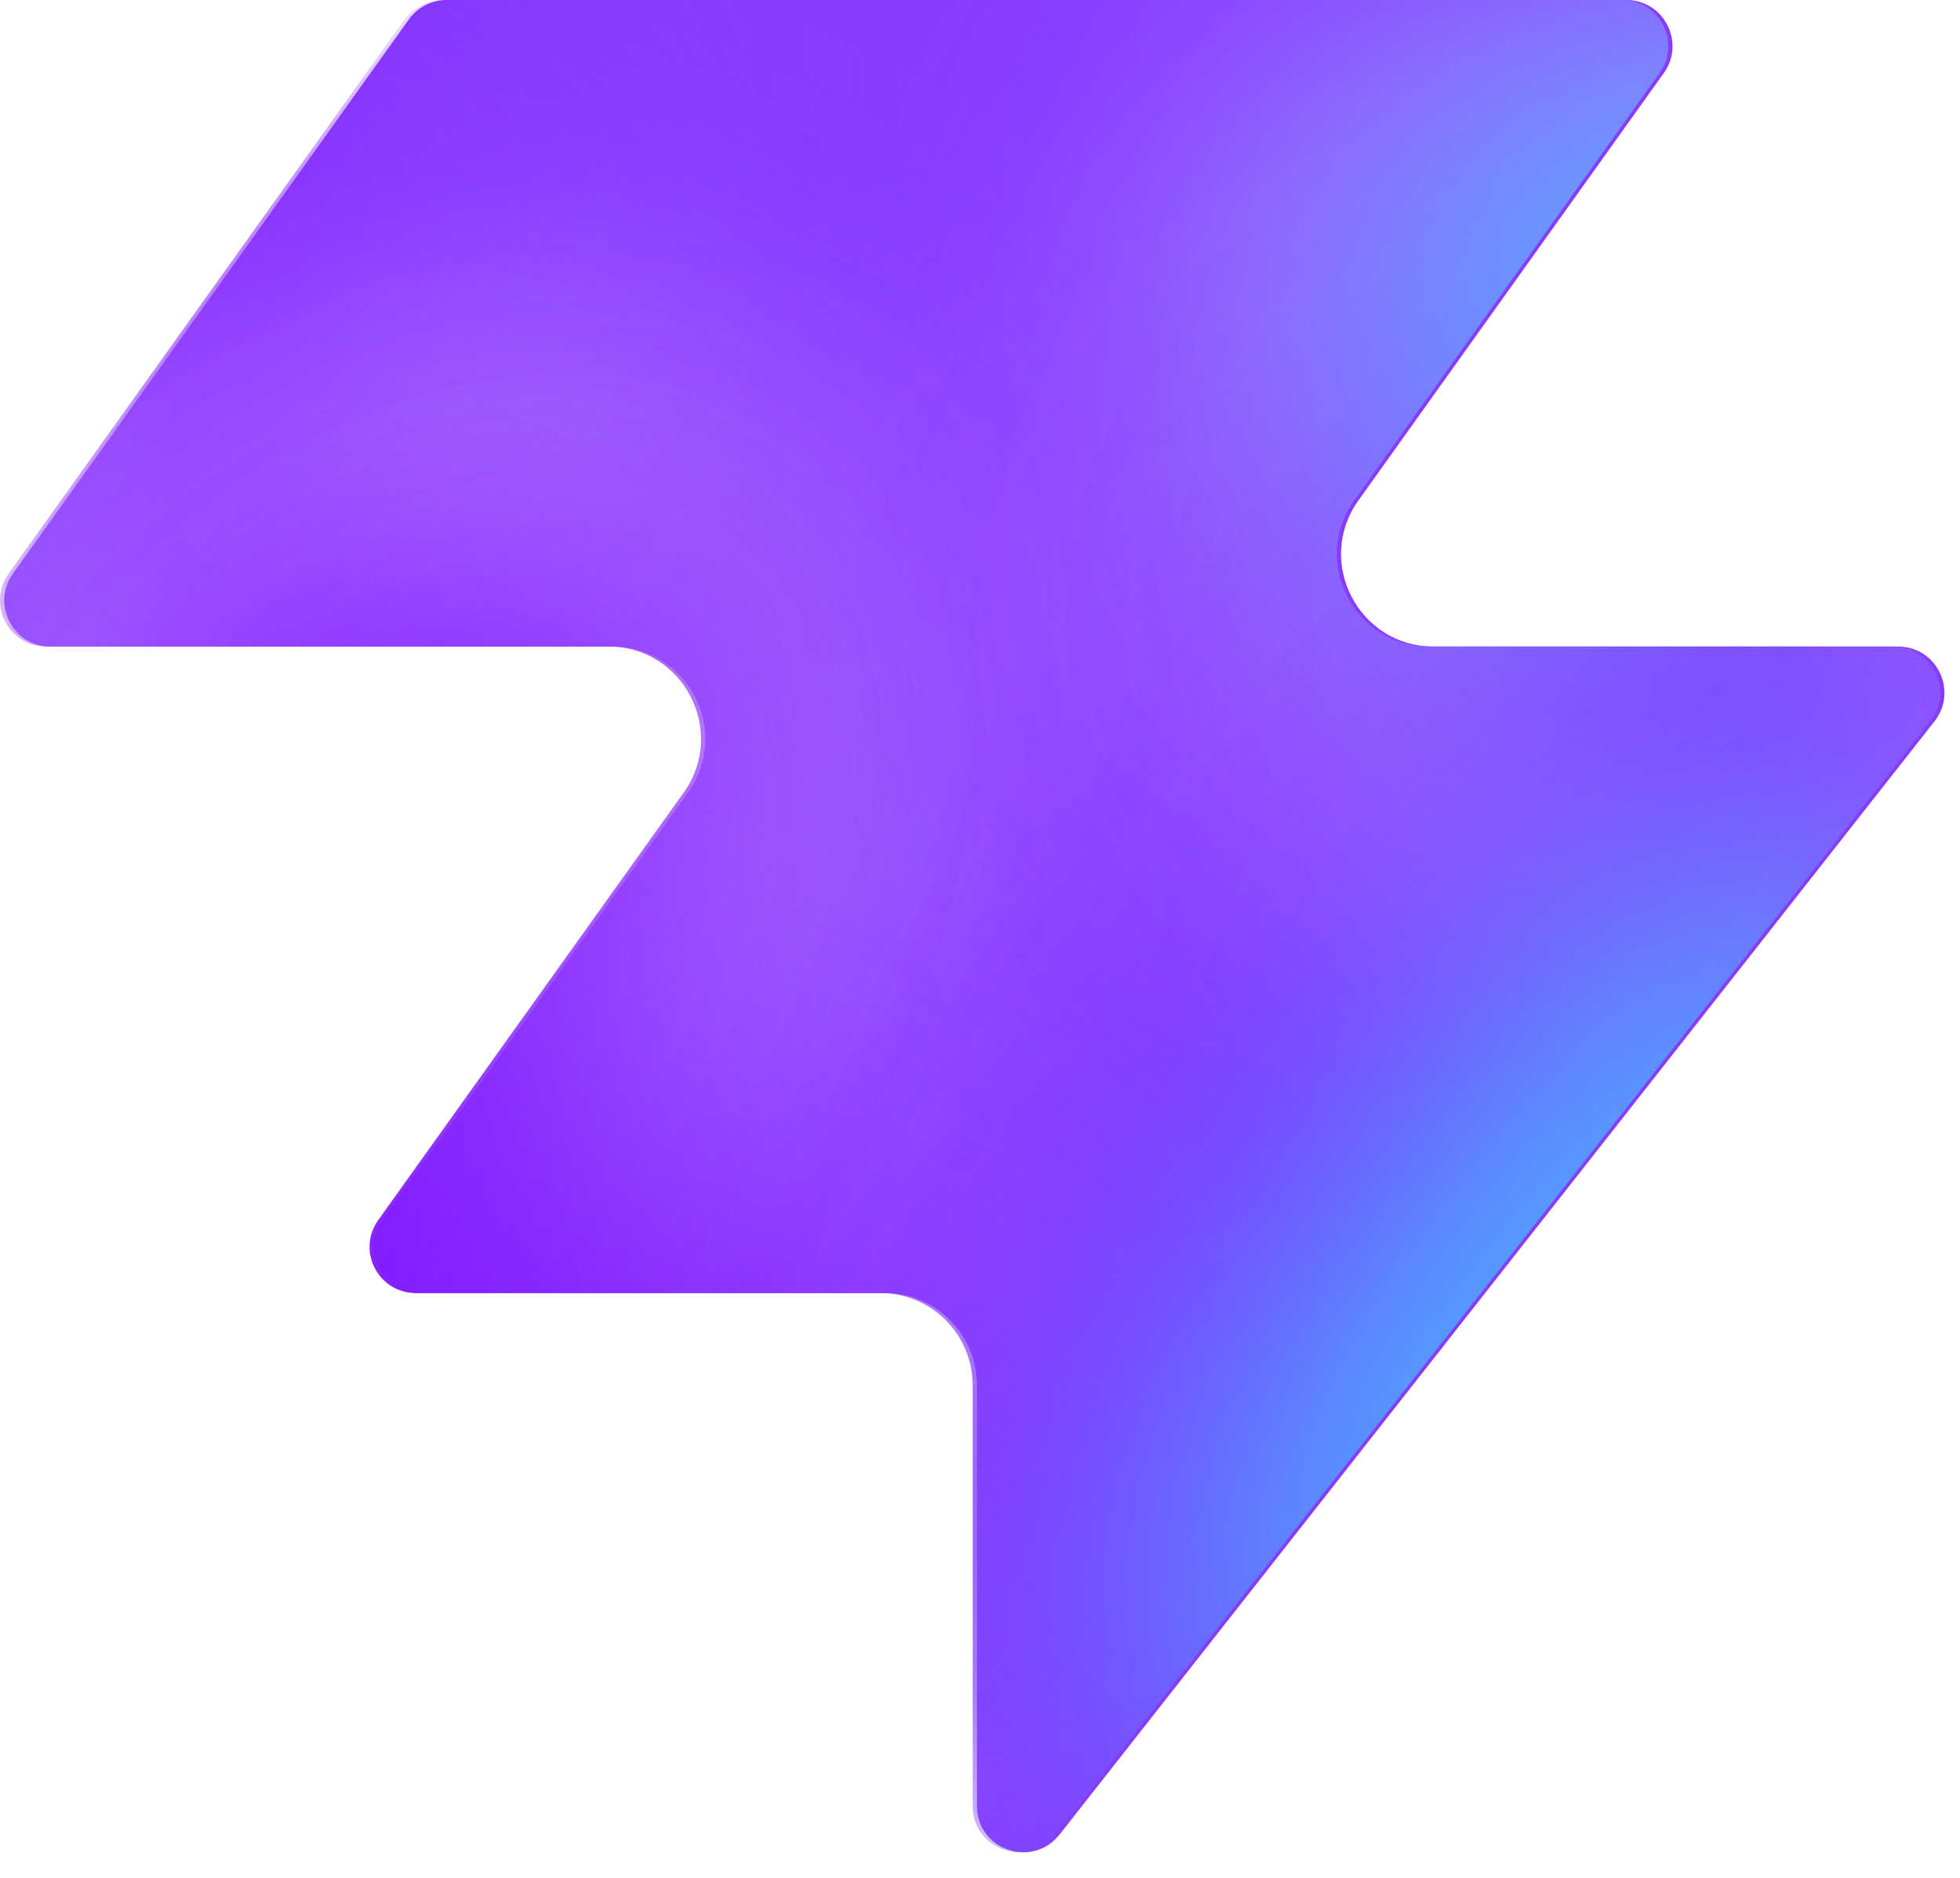
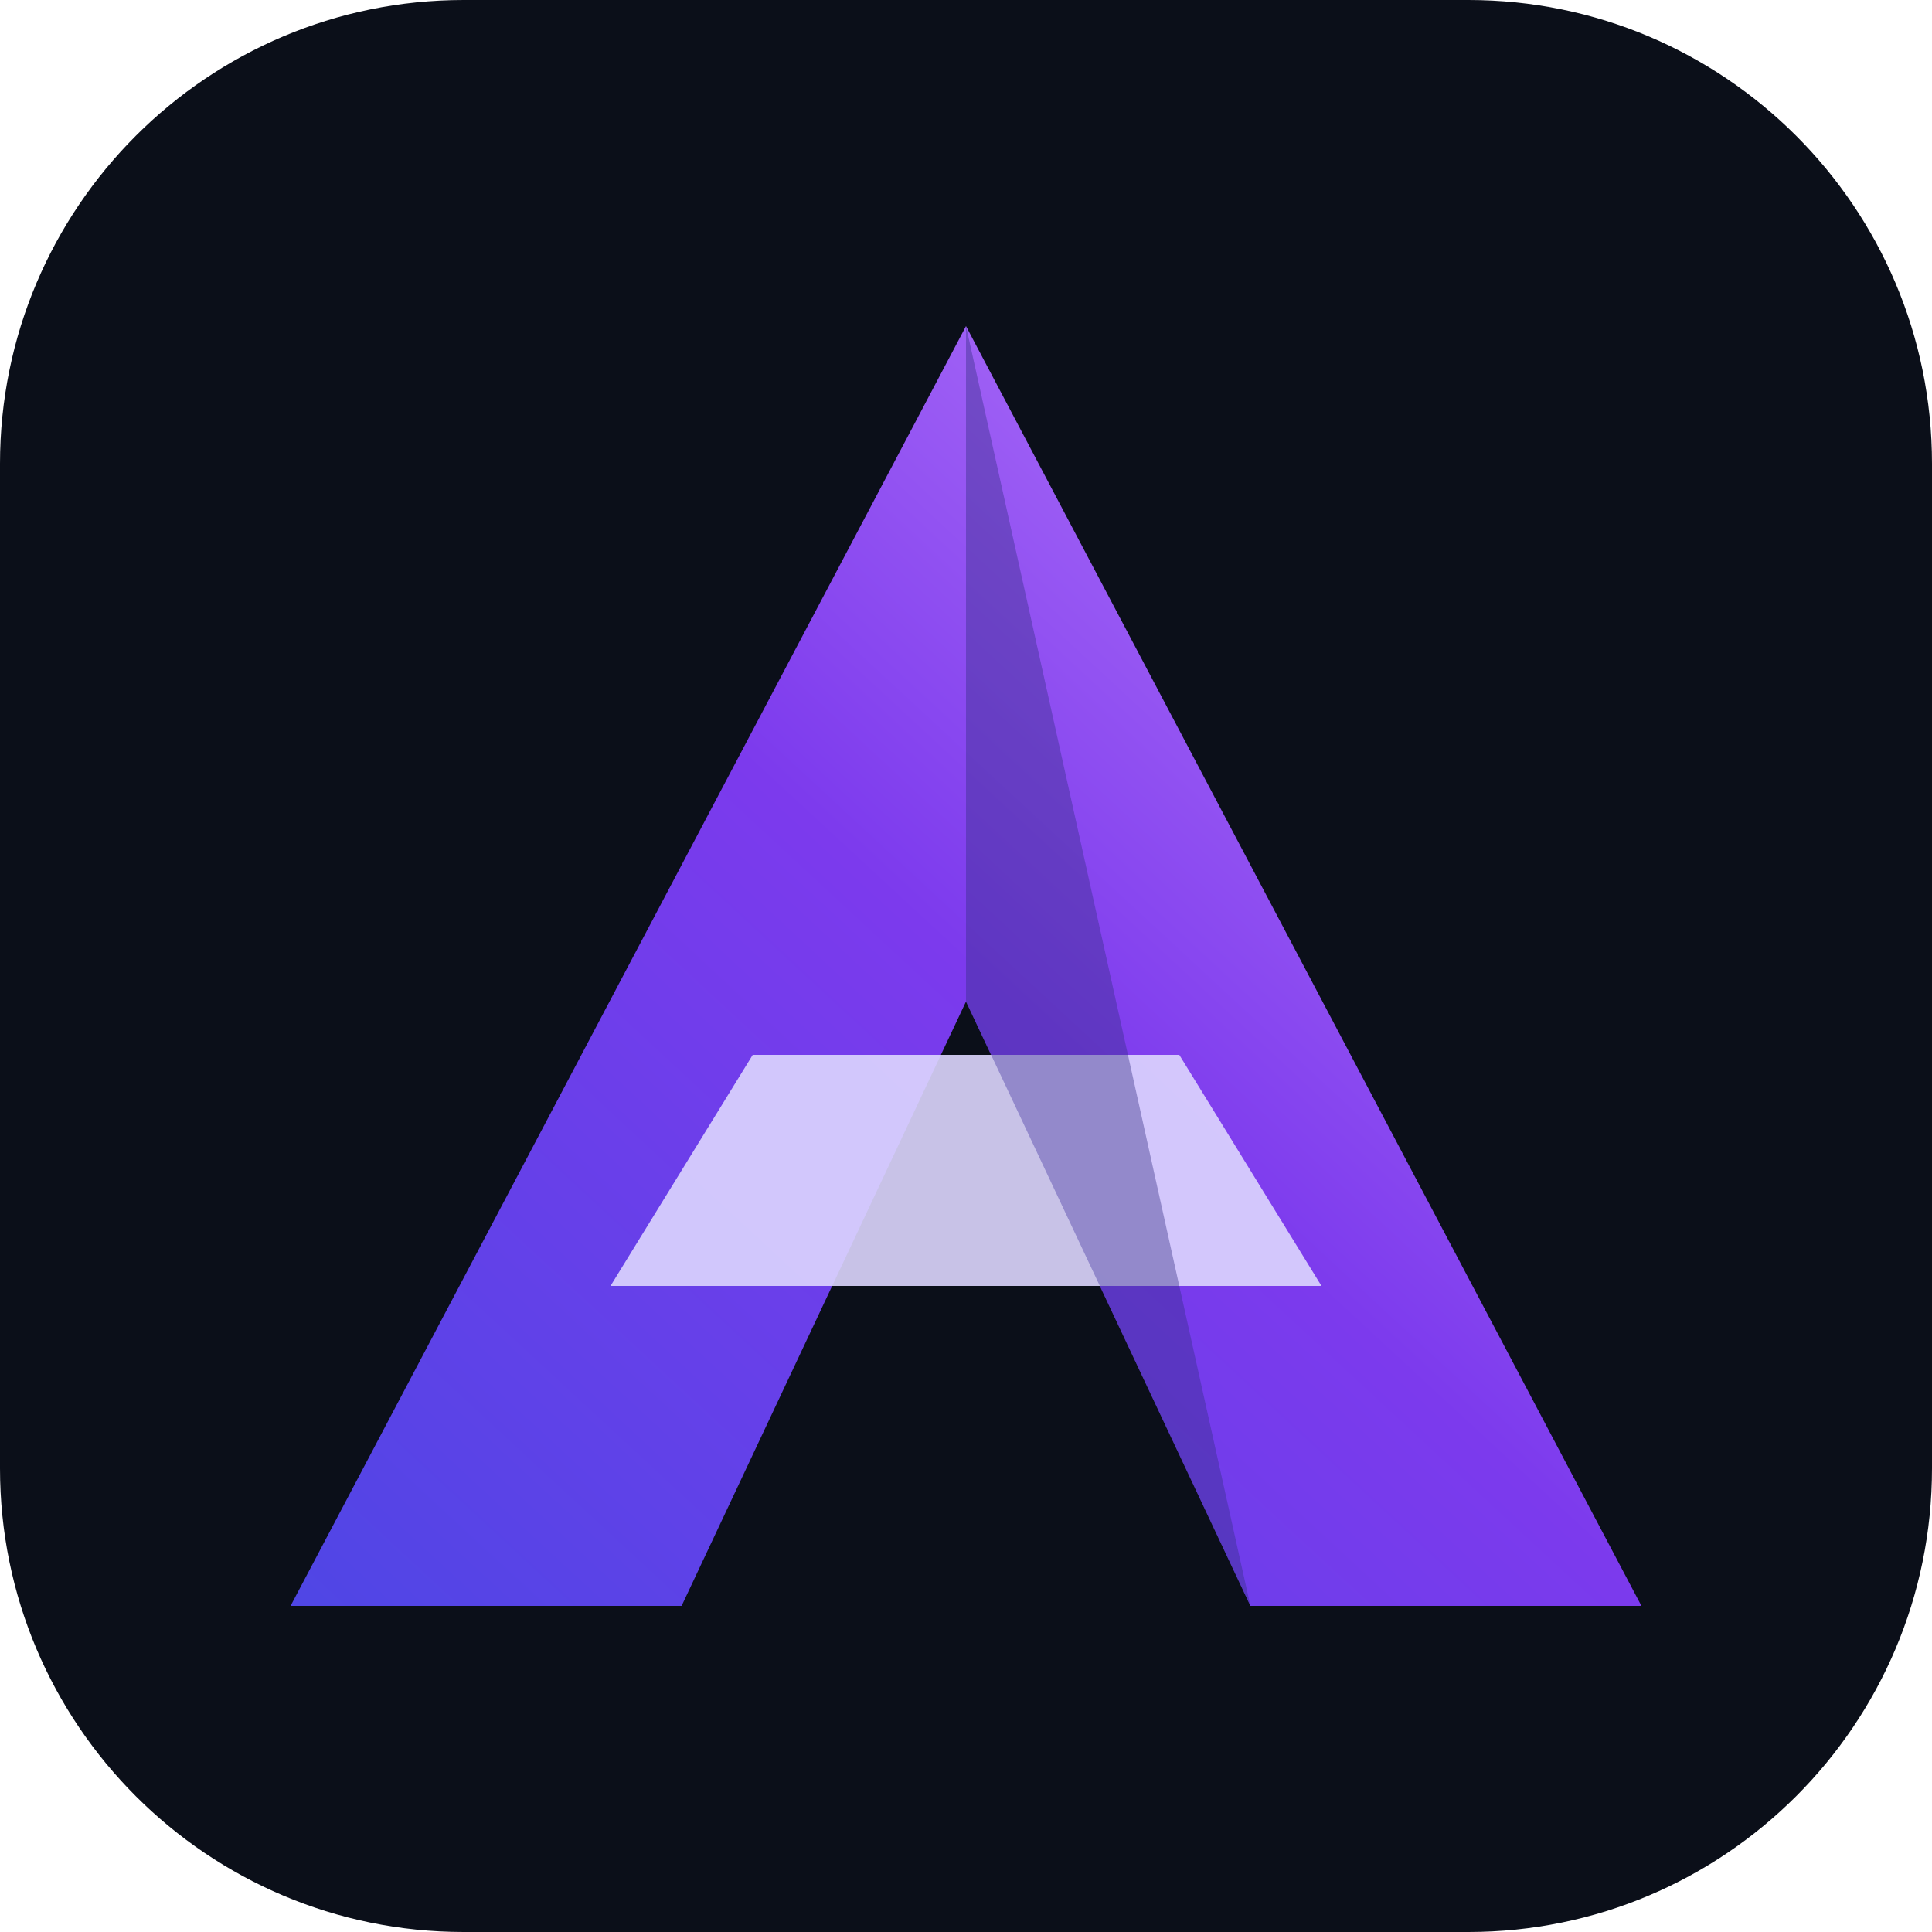
- <svg xmlns="http://www.w3.org/2000/svg" width="48" height="46" fill="none" viewBox="0 0 48 46">
-   <path fill="#863bff" d="M25.946 44.938c-.664.845-2.021.375-2.021-.698V33.937a2.26 2.26 0 0 0-2.262-2.262H10.287c-.92 0-1.456-1.04-.92-1.788l7.48-10.471c1.07-1.497 0-3.578-1.842-3.578H1.237c-.92 0-1.456-1.04-.92-1.788L10.013.474c.214-.297.556-.474.92-.474h28.894c.92 0 1.456 1.04.92 1.788l-7.48 10.471c-1.07 1.498 0 3.579 1.842 3.579h11.377c.943 0 1.473 1.088.89 1.83L25.947 44.94z" style="fill:#863bff;fill:color(display-p3 .525 .23 1);fill-opacity:1" />
-   <mask id="a" width="48" height="46" x="0" y="0" maskUnits="userSpaceOnUse" style="mask-type:alpha">
-     <path fill="#000" d="M25.842 44.938c-.664.844-2.021.375-2.021-.698V33.937a2.26 2.26 0 0 0-2.262-2.262H10.183c-.92 0-1.456-1.04-.92-1.788l7.48-10.471c1.07-1.498 0-3.579-1.842-3.579H1.133c-.92 0-1.456-1.04-.92-1.787L9.91.473c.214-.297.556-.474.92-.474h28.894c.92 0 1.456 1.04.92 1.788l-7.48 10.471c-1.07 1.498 0 3.578 1.842 3.578h11.377c.943 0 1.473 1.088.89 1.832L25.843 44.94z" style="fill:#000;fill-opacity:1" />
-   </mask>
-   <g mask="url(#a)">
-     <g filter="url(#b)">
-       <ellipse cx="5.508" cy="14.704" fill="#ede6ff" rx="5.508" ry="14.704" style="fill:#ede6ff;fill:color(display-p3 .927 .903 1);fill-opacity:1" transform="matrix(.00324 1 1 -.00324 -4.47 31.516)" />
-     </g>
-     <g filter="url(#c)">
-       <ellipse cx="10.399" cy="29.851" fill="#ede6ff" rx="10.399" ry="29.851" style="fill:#ede6ff;fill:color(display-p3 .927 .903 1);fill-opacity:1" transform="matrix(.00324 1 1 -.00324 -39.328 7.883)" />
-     </g>
-     <g filter="url(#d)">
-       <ellipse cx="5.508" cy="30.487" fill="#7e14ff" rx="5.508" ry="30.487" style="fill:#7e14ff;fill:color(display-p3 .492 .077 1);fill-opacity:1" transform="rotate(89.814 -25.913 -14.639)scale(1 -1)" />
-     </g>
-     <g filter="url(#e)">
-       <ellipse cx="5.508" cy="30.599" fill="#7e14ff" rx="5.508" ry="30.599" style="fill:#7e14ff;fill:color(display-p3 .492 .077 1);fill-opacity:1" transform="rotate(89.814 -32.644 -3.334)scale(1 -1)" />
-     </g>
-     <g filter="url(#f)">
-       <ellipse cx="5.508" cy="30.599" fill="#7e14ff" rx="5.508" ry="30.599" style="fill:#7e14ff;fill:color(display-p3 .492 .077 1);fill-opacity:1" transform="matrix(.00324 1 1 -.00324 -34.34 30.47)" />
-     </g>
-     <g filter="url(#g)">
-       <ellipse cx="14.072" cy="22.078" fill="#ede6ff" rx="14.072" ry="22.078" style="fill:#ede6ff;fill:color(display-p3 .927 .903 1);fill-opacity:1" transform="rotate(93.35 24.506 48.493)scale(-1 1)" />
-     </g>
-     <g filter="url(#h)">
-       <ellipse cx="3.47" cy="21.501" fill="#7e14ff" rx="3.47" ry="21.501" style="fill:#7e14ff;fill:color(display-p3 .492 .077 1);fill-opacity:1" transform="rotate(89.009 28.708 47.59)scale(-1 1)" />
-     </g>
-     <g filter="url(#i)">
-       <ellipse cx="3.47" cy="21.501" fill="#7e14ff" rx="3.47" ry="21.501" style="fill:#7e14ff;fill:color(display-p3 .492 .077 1);fill-opacity:1" transform="rotate(89.009 28.708 47.59)scale(-1 1)" />
-     </g>
-     <g filter="url(#j)">
-       <ellipse cx=".387" cy="8.972" fill="#7e14ff" rx="4.407" ry="29.108" style="fill:#7e14ff;fill:color(display-p3 .492 .077 1);fill-opacity:1" transform="rotate(39.51 .387 8.972)" />
-     </g>
-     <g filter="url(#k)">
-       <ellipse cx="47.523" cy="-6.092" fill="#7e14ff" rx="4.407" ry="29.108" style="fill:#7e14ff;fill:color(display-p3 .492 .077 1);fill-opacity:1" transform="rotate(37.892 47.523 -6.092)" />
-     </g>
-     <g filter="url(#l)">
-       <ellipse cx="41.412" cy="6.333" fill="#47bfff" rx="5.971" ry="9.665" style="fill:#47bfff;fill:color(display-p3 .28 .748 1);fill-opacity:1" transform="rotate(37.892 41.412 6.333)" />
-     </g>
-     <g filter="url(#m)">
-       <ellipse cx="-1.879" cy="38.332" fill="#7e14ff" rx="4.407" ry="29.108" style="fill:#7e14ff;fill:color(display-p3 .492 .077 1);fill-opacity:1" transform="rotate(37.892 -1.88 38.332)" />
-     </g>
-     <g filter="url(#n)">
-       <ellipse cx="-1.879" cy="38.332" fill="#7e14ff" rx="4.407" ry="29.108" style="fill:#7e14ff;fill:color(display-p3 .492 .077 1);fill-opacity:1" transform="rotate(37.892 -1.88 38.332)" />
-     </g>
-     <g filter="url(#o)">
-       <ellipse cx="35.651" cy="29.907" fill="#7e14ff" rx="4.407" ry="29.108" style="fill:#7e14ff;fill:color(display-p3 .492 .077 1);fill-opacity:1" transform="rotate(37.892 35.651 29.907)" />
-     </g>
-     <g filter="url(#p)">
-       <ellipse cx="38.418" cy="32.4" fill="#47bfff" rx="5.971" ry="15.297" style="fill:#47bfff;fill:color(display-p3 .28 .748 1);fill-opacity:1" transform="rotate(37.892 38.418 32.4)" />
-     </g>
+ <svg xmlns="http://www.w3.org/2000/svg" viewBox="0 0 100 100" fill="none">
+   <defs>
+     <linearGradient id="favAuraGrad" x1="0%" y1="100%" x2="100%" y2="0%">
+       <stop offset="0%" stop-color="#4F46E5" />
+       <stop offset="50%" stop-color="#7C3AED" />
+       <stop offset="100%" stop-color="#C084FC" />
+     </linearGradient>
+     <linearGradient id="favGlow" x1="0%" y1="0%" x2="100%" y2="100%">
+       <stop offset="0%" stop-color="#9333EA" stop-opacity="0.8" />
+       <stop offset="100%" stop-color="#4338CA" stop-opacity="0.2" />
+     </linearGradient>
+   </defs>
+   <rect width="100" height="100" rx="24" fill="#0B0F19" />
+   <g transform="translate(4, 4) scale(0.92)">
+     <path d="M50 14 L88 86 L66 86 L50 52 L34 86 L12 86 Z" fill="url(#favAuraGrad)" />
+     <path d="M30 68 L70 68 L62 55 L38 55 Z" fill="#DDD6FE" opacity="0.9" />
+     <path d="M50 14 L66 86 L50 52 Z" fill="#312E81" opacity="0.4" />
  </g>
-   <defs>
-     <filter id="b" width="60.045" height="41.654" x="-19.77" y="16.149" color-interpolation-filters="sRGB" filterUnits="userSpaceOnUse">
-       <feFlood flood-opacity="0" result="BackgroundImageFix" />
-       <feBlend in="SourceGraphic" in2="BackgroundImageFix" result="shape" />
-       <feGaussianBlur result="effect1_foregroundBlur_2002_17158" stdDeviation="7.659" />
-     </filter>
-     <filter id="c" width="90.34" height="51.437" x="-54.613" y="-7.533" color-interpolation-filters="sRGB" filterUnits="userSpaceOnUse">
-       <feFlood flood-opacity="0" result="BackgroundImageFix" />
-       <feBlend in="SourceGraphic" in2="BackgroundImageFix" result="shape" />
-       <feGaussianBlur result="effect1_foregroundBlur_2002_17158" stdDeviation="7.659" />
-     </filter>
-     <filter id="d" width="79.355" height="29.4" x="-49.64" y="2.03" color-interpolation-filters="sRGB" filterUnits="userSpaceOnUse">
-       <feFlood flood-opacity="0" result="BackgroundImageFix" />
-       <feBlend in="SourceGraphic" in2="BackgroundImageFix" result="shape" />
-       <feGaussianBlur result="effect1_foregroundBlur_2002_17158" stdDeviation="4.596" />
-     </filter>
-     <filter id="e" width="79.579" height="29.4" x="-45.045" y="20.029" color-interpolation-filters="sRGB" filterUnits="userSpaceOnUse">
-       <feFlood flood-opacity="0" result="BackgroundImageFix" />
-       <feBlend in="SourceGraphic" in2="BackgroundImageFix" result="shape" />
-       <feGaussianBlur result="effect1_foregroundBlur_2002_17158" stdDeviation="4.596" />
-     </filter>
-     <filter id="f" width="79.579" height="29.4" x="-43.513" y="21.178" color-interpolation-filters="sRGB" filterUnits="userSpaceOnUse">
-       <feFlood flood-opacity="0" result="BackgroundImageFix" />
-       <feBlend in="SourceGraphic" in2="BackgroundImageFix" result="shape" />
-       <feGaussianBlur result="effect1_foregroundBlur_2002_17158" stdDeviation="4.596" />
-     </filter>
-     <filter id="g" width="74.749" height="58.852" x="15.756" y="-17.901" color-interpolation-filters="sRGB" filterUnits="userSpaceOnUse">
-       <feFlood flood-opacity="0" result="BackgroundImageFix" />
-       <feBlend in="SourceGraphic" in2="BackgroundImageFix" result="shape" />
-       <feGaussianBlur result="effect1_foregroundBlur_2002_17158" stdDeviation="7.659" />
-     </filter>
-     <filter id="h" width="61.377" height="25.362" x="23.548" y="2.284" color-interpolation-filters="sRGB" filterUnits="userSpaceOnUse">
-       <feFlood flood-opacity="0" result="BackgroundImageFix" />
-       <feBlend in="SourceGraphic" in2="BackgroundImageFix" result="shape" />
-       <feGaussianBlur result="effect1_foregroundBlur_2002_17158" stdDeviation="4.596" />
-     </filter>
-     <filter id="i" width="61.377" height="25.362" x="23.548" y="2.284" color-interpolation-filters="sRGB" filterUnits="userSpaceOnUse">
-       <feFlood flood-opacity="0" result="BackgroundImageFix" />
-       <feBlend in="SourceGraphic" in2="BackgroundImageFix" result="shape" />
-       <feGaussianBlur result="effect1_foregroundBlur_2002_17158" stdDeviation="4.596" />
-     </filter>
-     <filter id="j" width="56.045" height="63.649" x="-27.636" y="-22.853" color-interpolation-filters="sRGB" filterUnits="userSpaceOnUse">
-       <feFlood flood-opacity="0" result="BackgroundImageFix" />
-       <feBlend in="SourceGraphic" in2="BackgroundImageFix" result="shape" />
-       <feGaussianBlur result="effect1_foregroundBlur_2002_17158" stdDeviation="4.596" />
-     </filter>
-     <filter id="k" width="54.814" height="64.646" x="20.116" y="-38.415" color-interpolation-filters="sRGB" filterUnits="userSpaceOnUse">
-       <feFlood flood-opacity="0" result="BackgroundImageFix" />
-       <feBlend in="SourceGraphic" in2="BackgroundImageFix" result="shape" />
-       <feGaussianBlur result="effect1_foregroundBlur_2002_17158" stdDeviation="4.596" />
-     </filter>
-     <filter id="l" width="33.541" height="35.313" x="24.641" y="-11.323" color-interpolation-filters="sRGB" filterUnits="userSpaceOnUse">
-       <feFlood flood-opacity="0" result="BackgroundImageFix" />
-       <feBlend in="SourceGraphic" in2="BackgroundImageFix" result="shape" />
-       <feGaussianBlur result="effect1_foregroundBlur_2002_17158" stdDeviation="4.596" />
-     </filter>
-     <filter id="m" width="54.814" height="64.646" x="-29.286" y="6.009" color-interpolation-filters="sRGB" filterUnits="userSpaceOnUse">
-       <feFlood flood-opacity="0" result="BackgroundImageFix" />
-       <feBlend in="SourceGraphic" in2="BackgroundImageFix" result="shape" />
-       <feGaussianBlur result="effect1_foregroundBlur_2002_17158" stdDeviation="4.596" />
-     </filter>
-     <filter id="n" width="54.814" height="64.646" x="-29.286" y="6.009" color-interpolation-filters="sRGB" filterUnits="userSpaceOnUse">
-       <feFlood flood-opacity="0" result="BackgroundImageFix" />
-       <feBlend in="SourceGraphic" in2="BackgroundImageFix" result="shape" />
-       <feGaussianBlur result="effect1_foregroundBlur_2002_17158" stdDeviation="4.596" />
-     </filter>
-     <filter id="o" width="54.814" height="64.646" x="8.244" y="-2.416" color-interpolation-filters="sRGB" filterUnits="userSpaceOnUse">
-       <feFlood flood-opacity="0" result="BackgroundImageFix" />
-       <feBlend in="SourceGraphic" in2="BackgroundImageFix" result="shape" />
-       <feGaussianBlur result="effect1_foregroundBlur_2002_17158" stdDeviation="4.596" />
-     </filter>
-     <filter id="p" width="39.409" height="43.623" x="18.713" y="10.588" color-interpolation-filters="sRGB" filterUnits="userSpaceOnUse">
-       <feFlood flood-opacity="0" result="BackgroundImageFix" />
-       <feBlend in="SourceGraphic" in2="BackgroundImageFix" result="shape" />
-       <feGaussianBlur result="effect1_foregroundBlur_2002_17158" stdDeviation="4.596" />
-     </filter>
-   </defs>
</svg>
